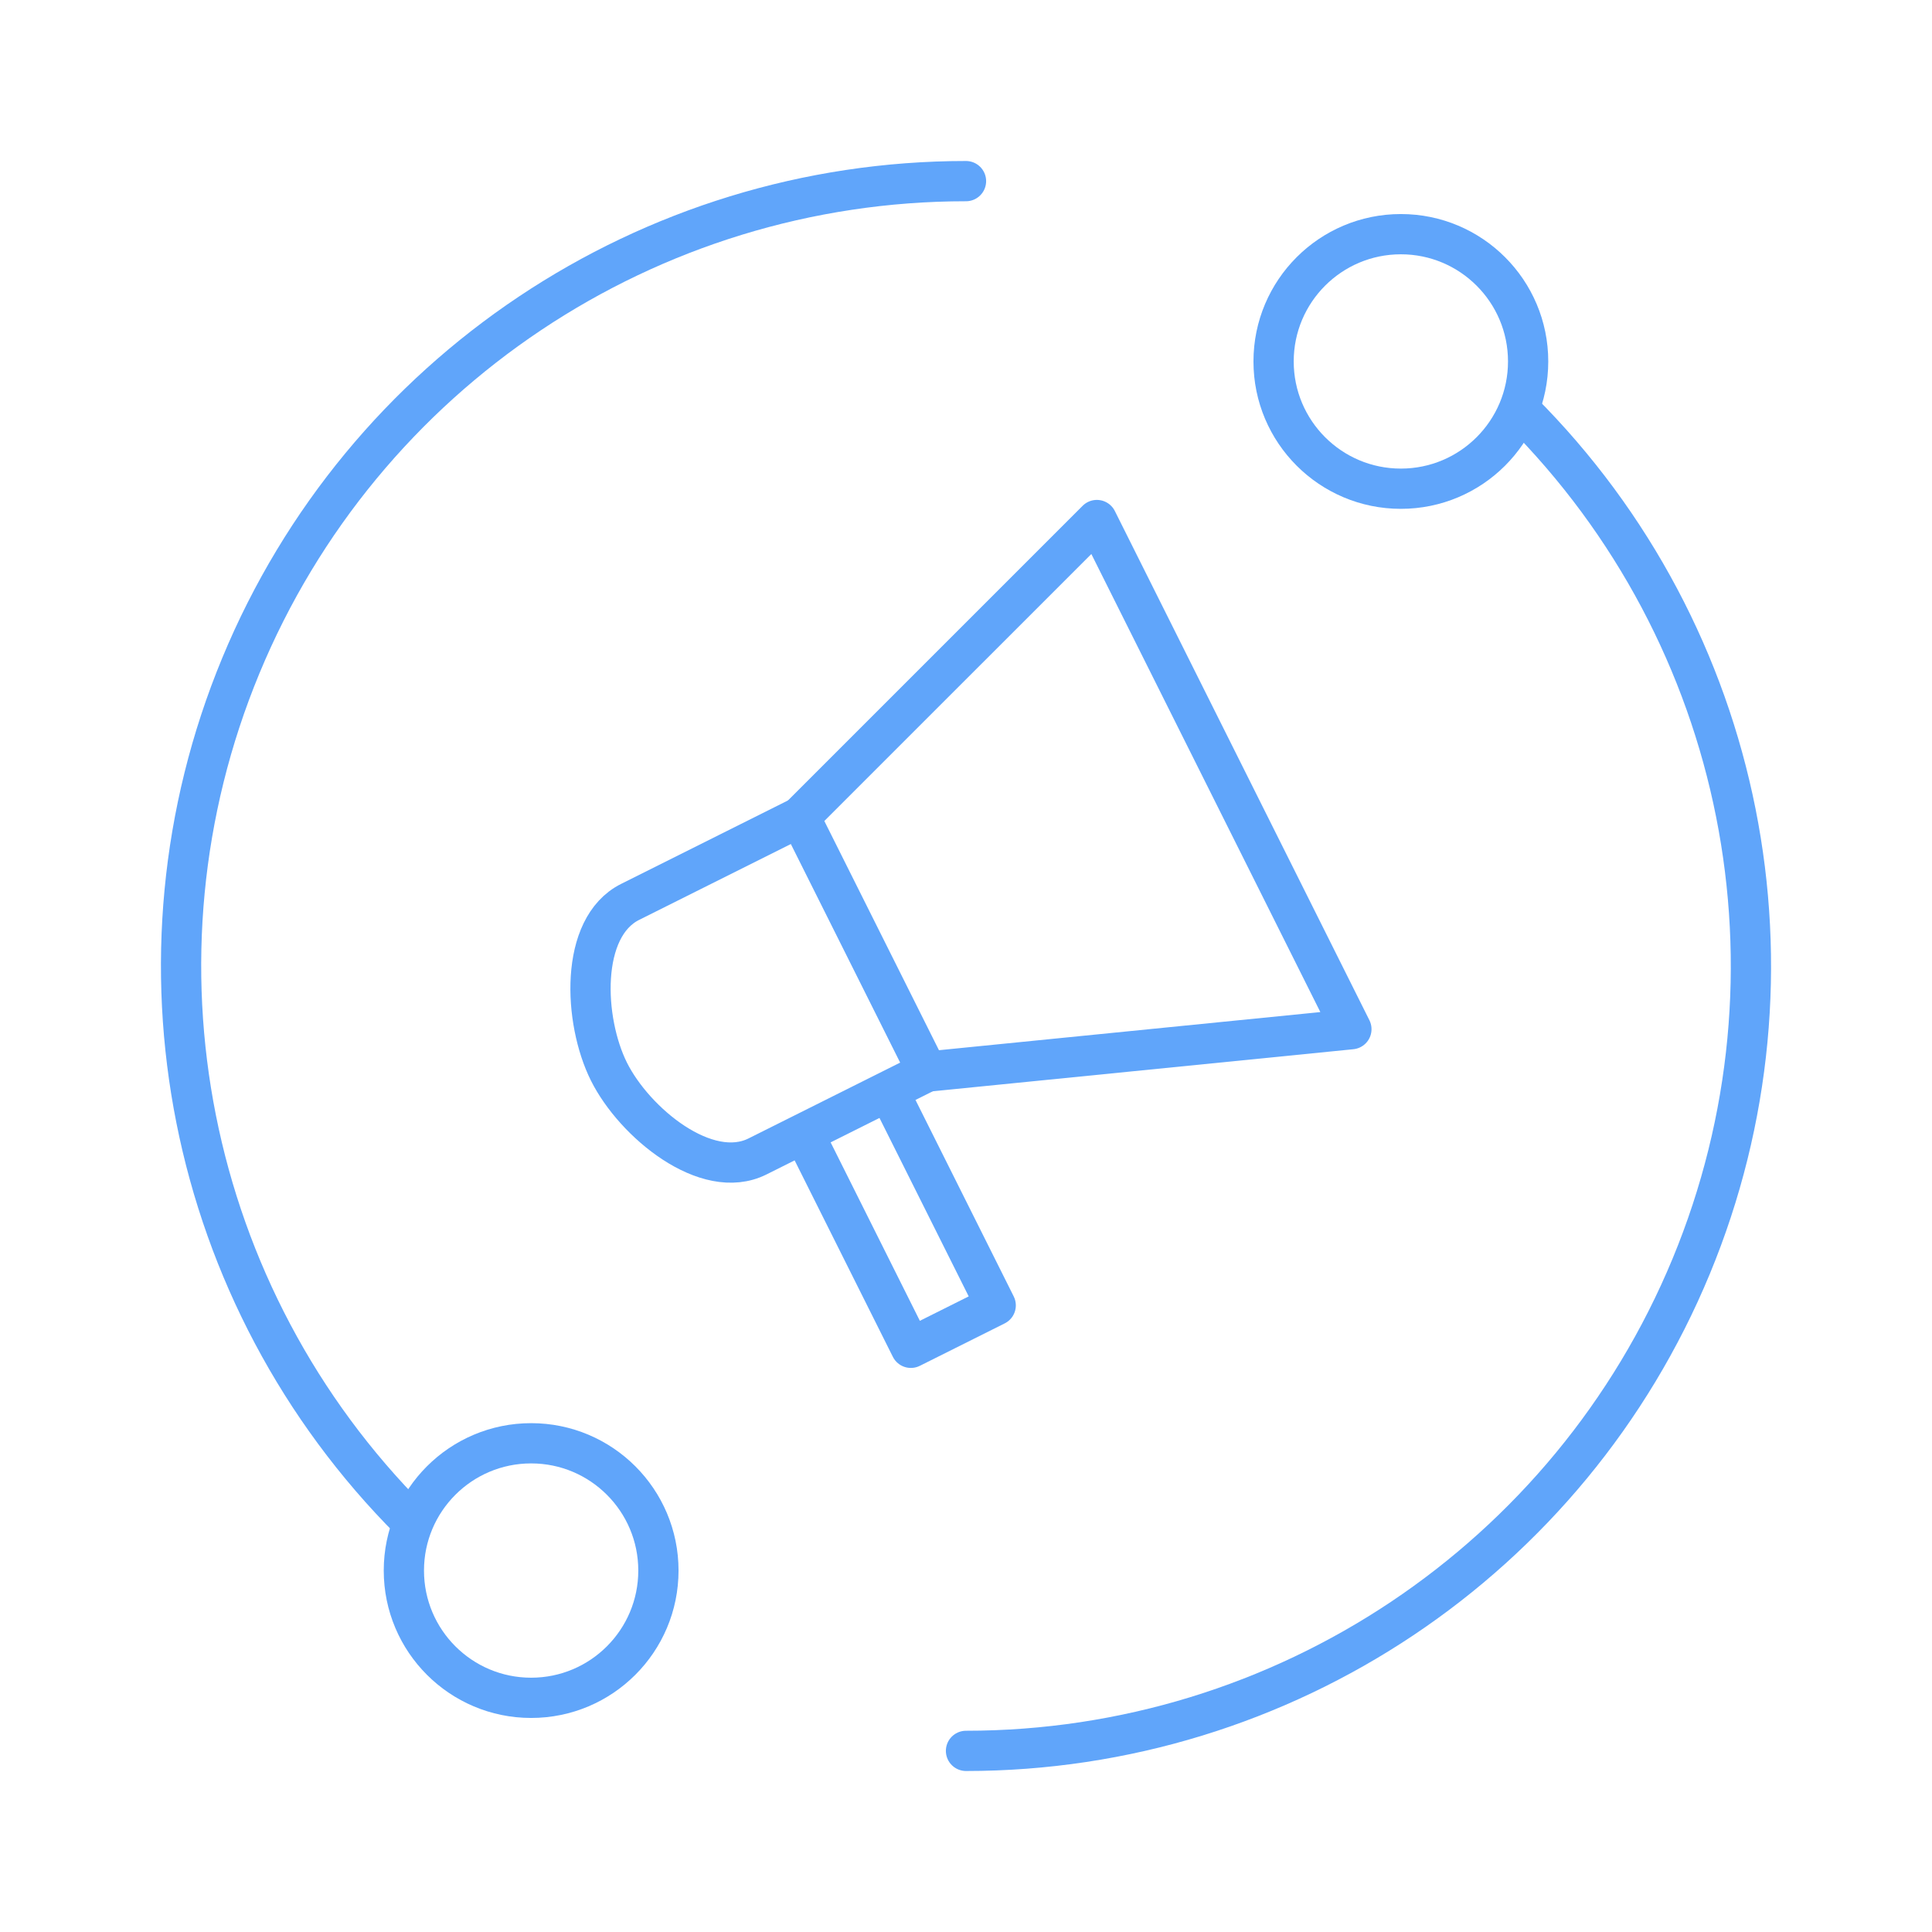
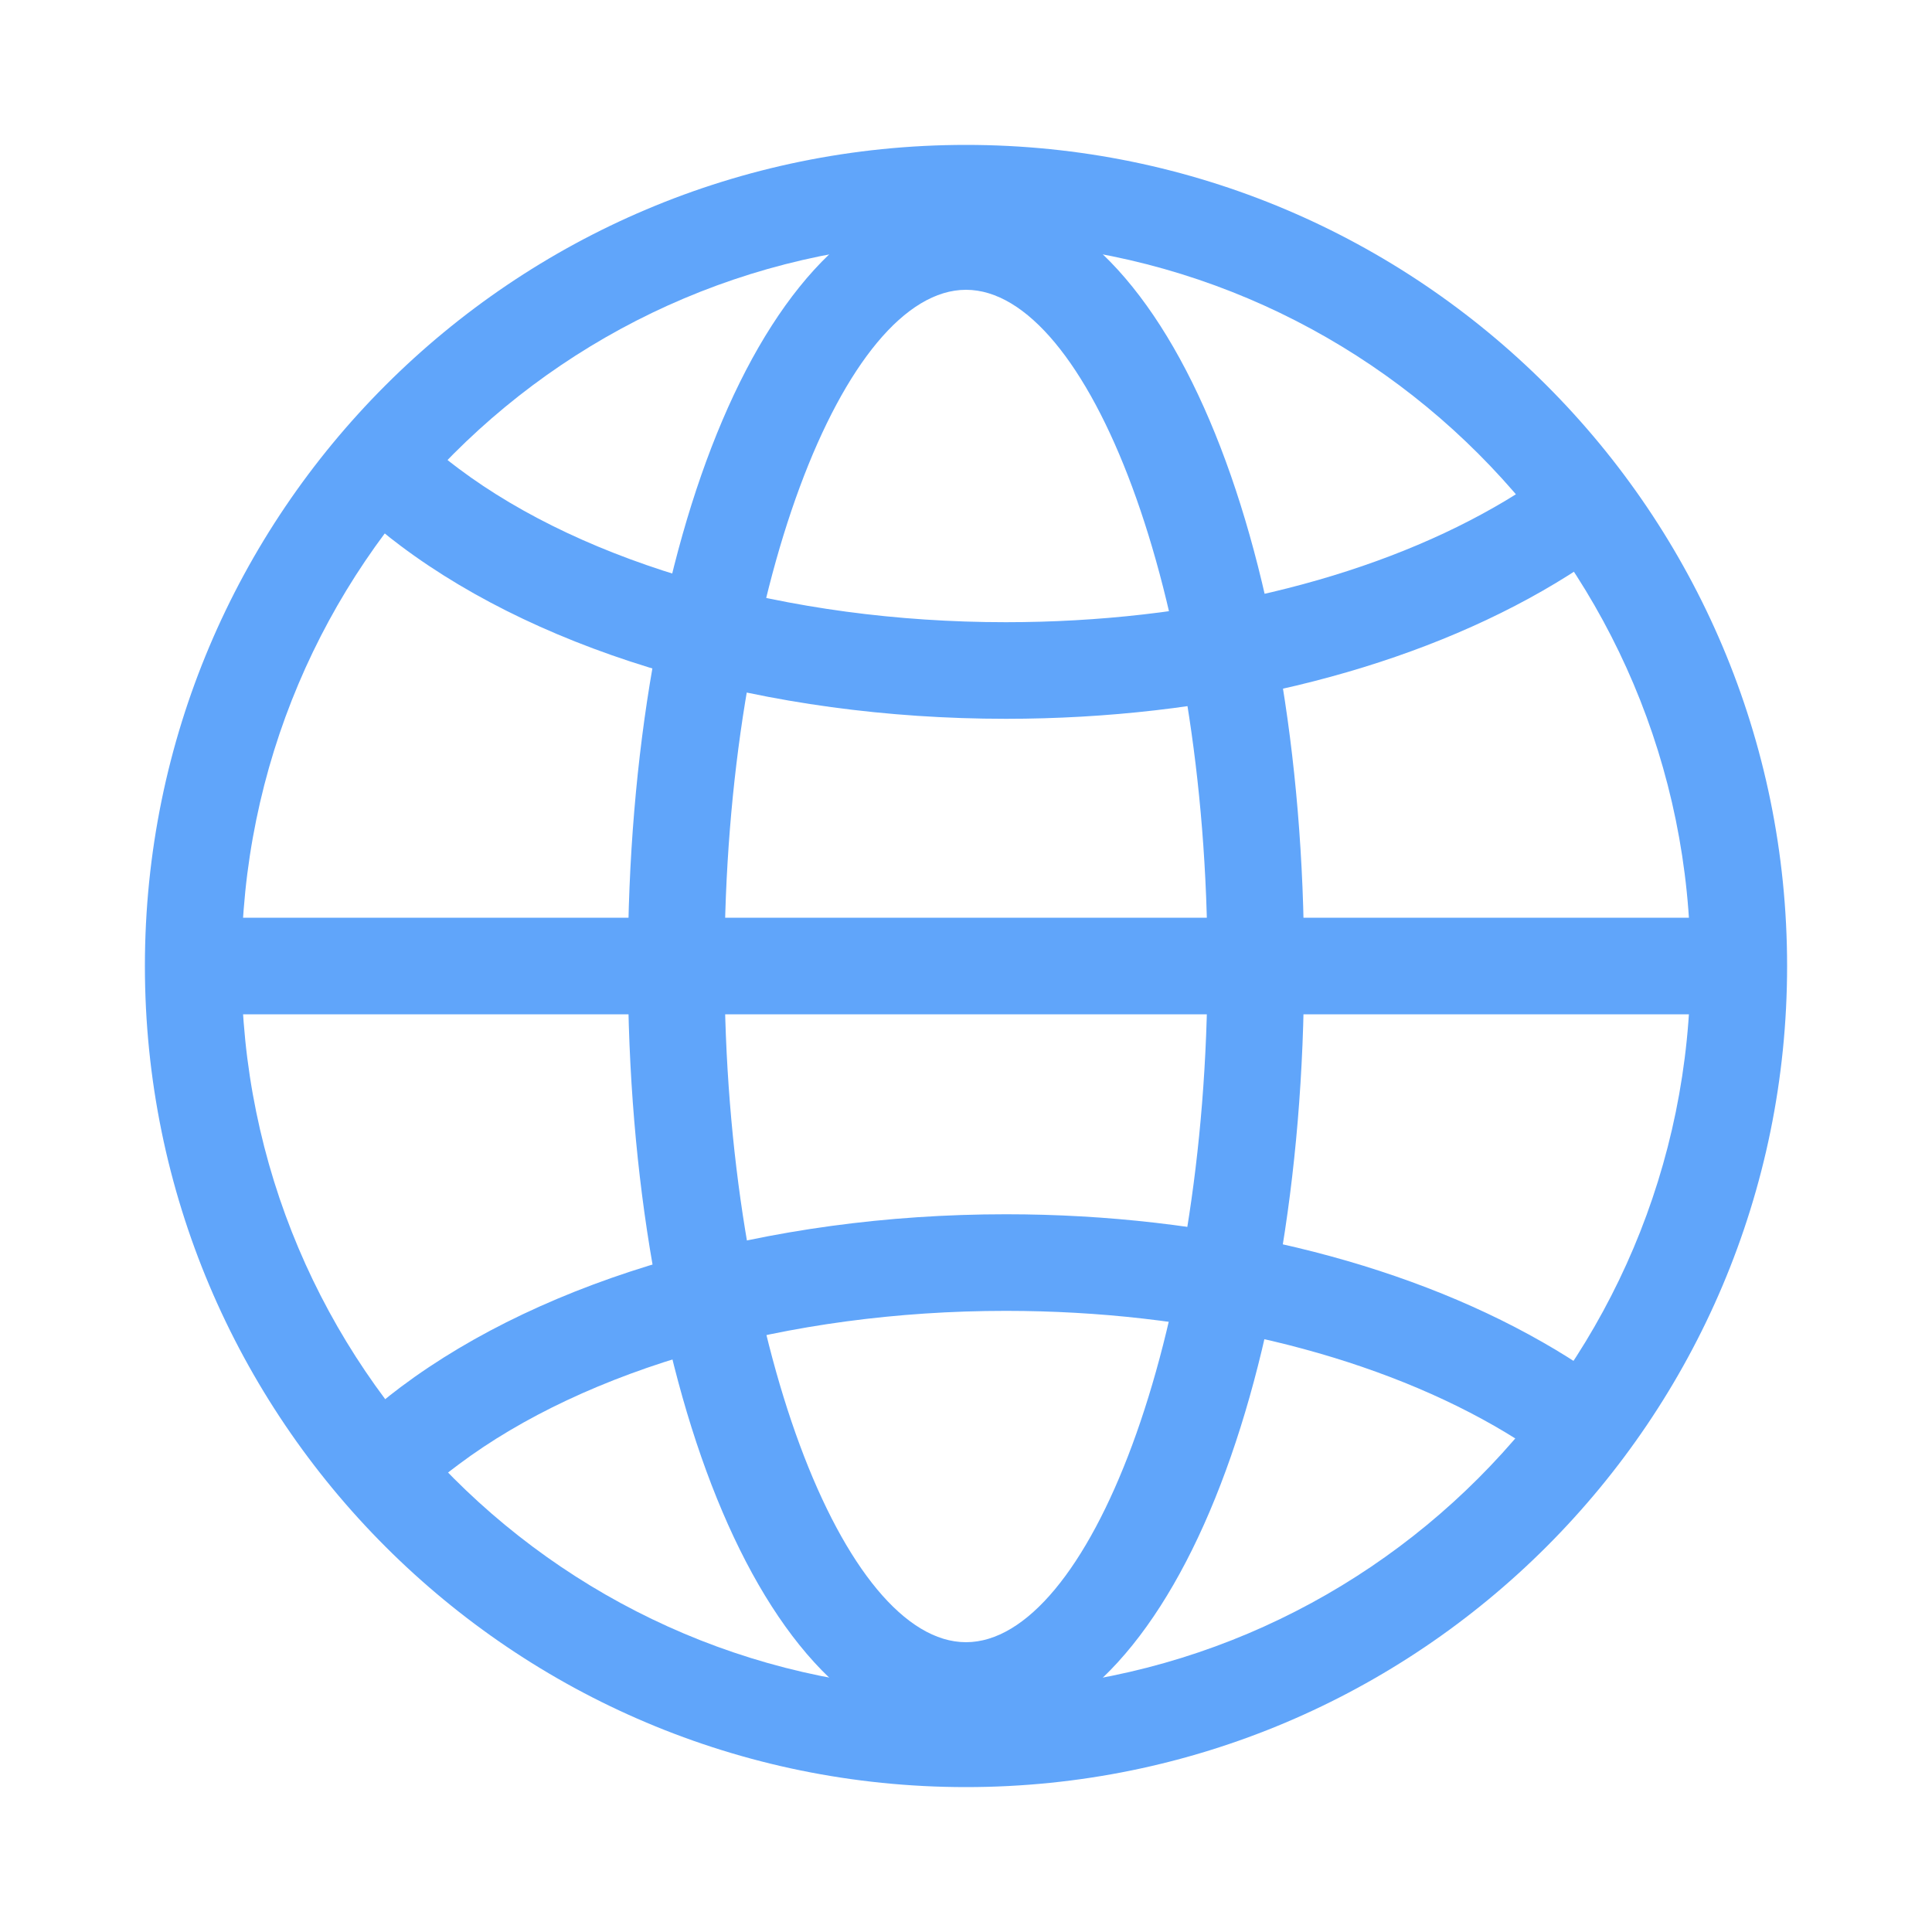
- <svg xmlns="http://www.w3.org/2000/svg" width="32" height="32" viewBox="0 0 48 48">
-   <path fill="none" stroke="#60A5FA" stroke-linecap="round" stroke-linejoin="round" d="M10.211 37.789A19.5 19.5 0 0 1 24 4.5m13.789 5.711A19.5 19.5 0 0 1 24 43.5" />
-   <circle cx="34.804" cy="8.98" r="3.162" fill="none" stroke="#60A5FA" stroke-linecap="round" stroke-linejoin="round" />
-   <circle cx="13.196" cy="39.02" r="3.162" fill="none" stroke="#60A5FA" stroke-linecap="round" stroke-linejoin="round" />
-   <path fill="none" stroke="#60A5FA" stroke-linecap="round" stroke-linejoin="round" d="m19.872 20.299l3.163 6.325l10.54-1.054l-6.324-12.65Z" />
-   <path fill="none" stroke="#60A5FA" stroke-linecap="round" stroke-linejoin="round" d="m19.872 20.299l-4.216 2.108c-1.267.633-1.16 2.95-.527 4.217s2.422 2.741 3.69 2.108l4.216-2.108m-.932.538l2.635 5.27l-2.108 1.054l-2.635-5.27" />
+ <svg xmlns="http://www.w3.org/2000/svg" width="96" height="96" viewBox="0 0 20 20">
+   <g fill="currentColor">
+     <path fill-rule="evenodd" d="M1.5 10a8.5 8.5 0 1 0 17 0a8.5 8.5 0 0 0-17 0Zm16 0a7.5 7.5 0 1 1-15 0a7.5 7.5 0 0 1 15 0Z" clip-rule="evenodd" fill="#60A5FA" />
+     <path fill-rule="evenodd" d="M6.5 10c0 4.396 1.442 8 3.5 8s3.5-3.604 3.5-8s-1.442-8-3.5-8s-3.5 3.604-3.5 8Zm6 0c0 3.889-1.245 7-2.5 7s-2.5-3.111-2.5-7S8.745 3 10 3s2.5 3.111 2.5 7Z" clip-rule="evenodd" fill="#60A5FA" />
+     <path d="m3.735 5.312l.67-.742c.107.096.221.19.343.281c1.318.988 3.398 1.59 5.665 1.59c1.933 0 3.737-.437 5.055-1.19a5.59 5.59 0 0 0 .857-.597l.65.76c-.298.255-.636.49-1.01.704c-1.477.845-3.452 1.323-5.552 1.323c-2.47 0-4.762-.663-6.265-1.79a5.81 5.81 0 0 1-.413-.34Zm0 9.388l.67.74c.107-.096.221-.19.343-.28c1.318-.988 3.398-1.59 5.665-1.59c1.933 0 3.737.436 5.055 1.19c.321.184.608.384.857.596l.65-.76a6.583 6.583 0 0 0-1.01-.704c-1.477-.844-3.452-1.322-5.552-1.322c-2.47 0-4.762.663-6.265 1.789c-.146.11-.284.223-.413.34ZM2 10.5v-1h16v1H2Z" fill="#60A5FA" />
+   </g>
</svg>
